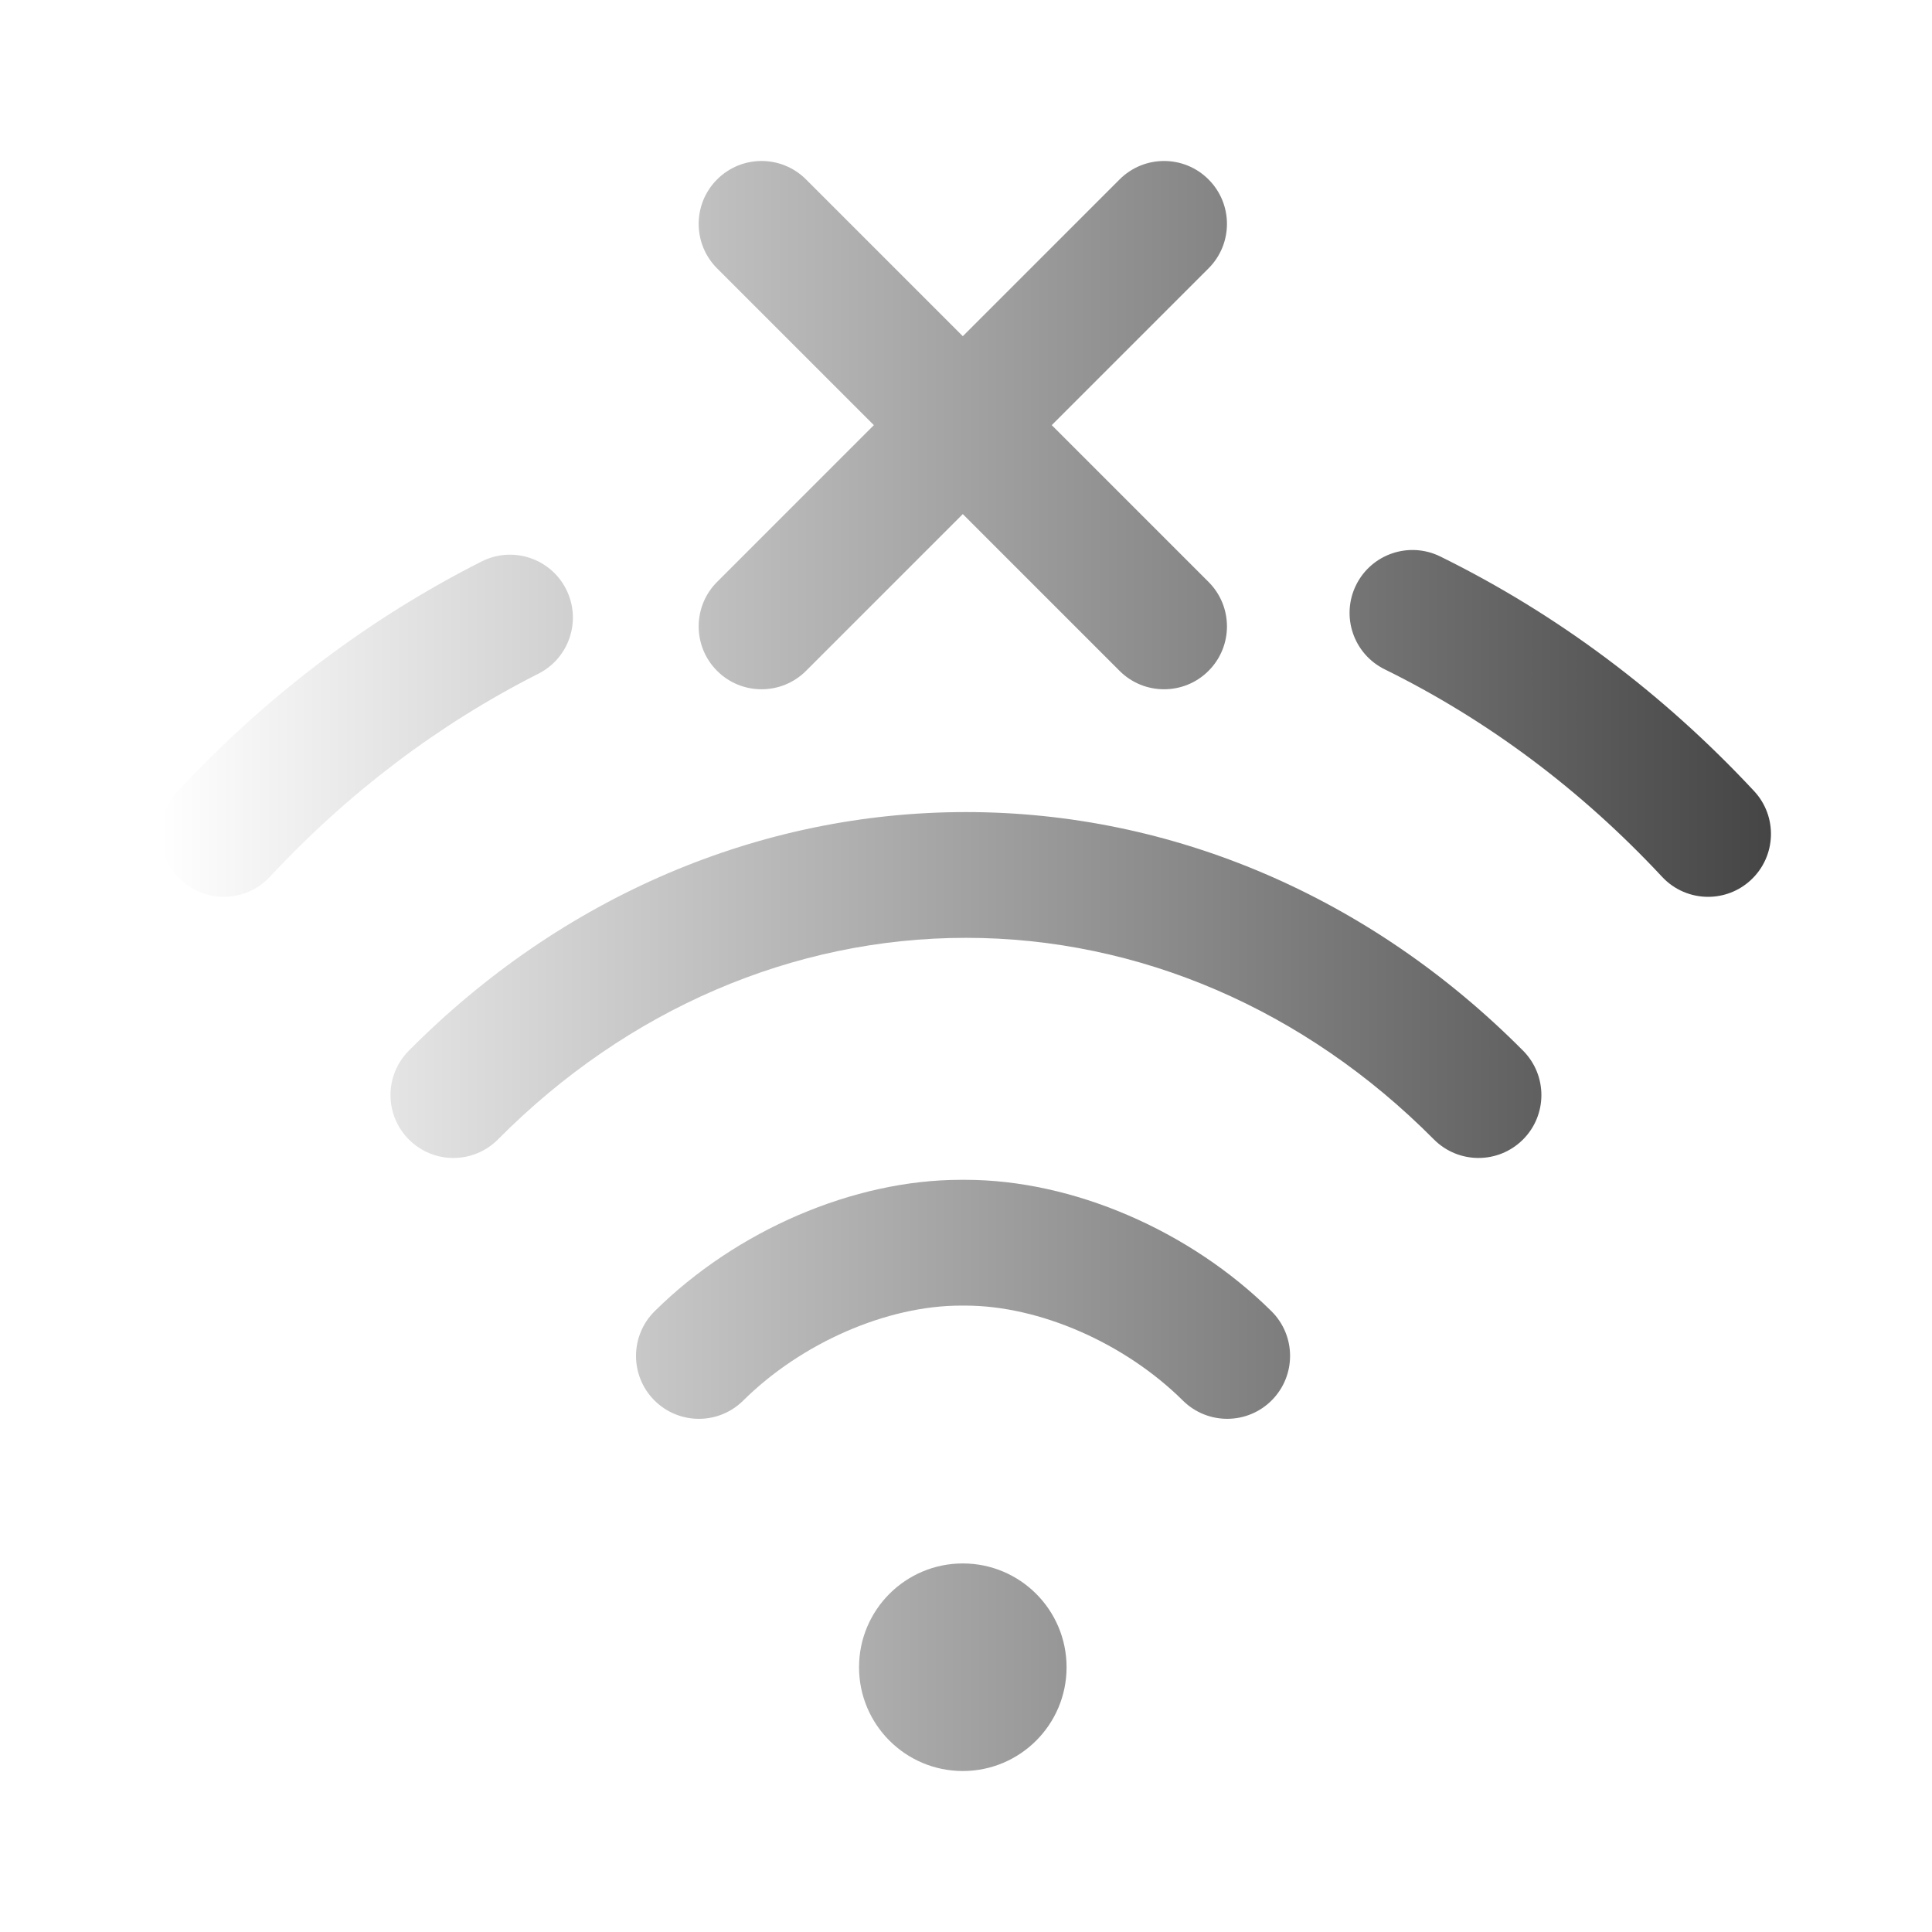
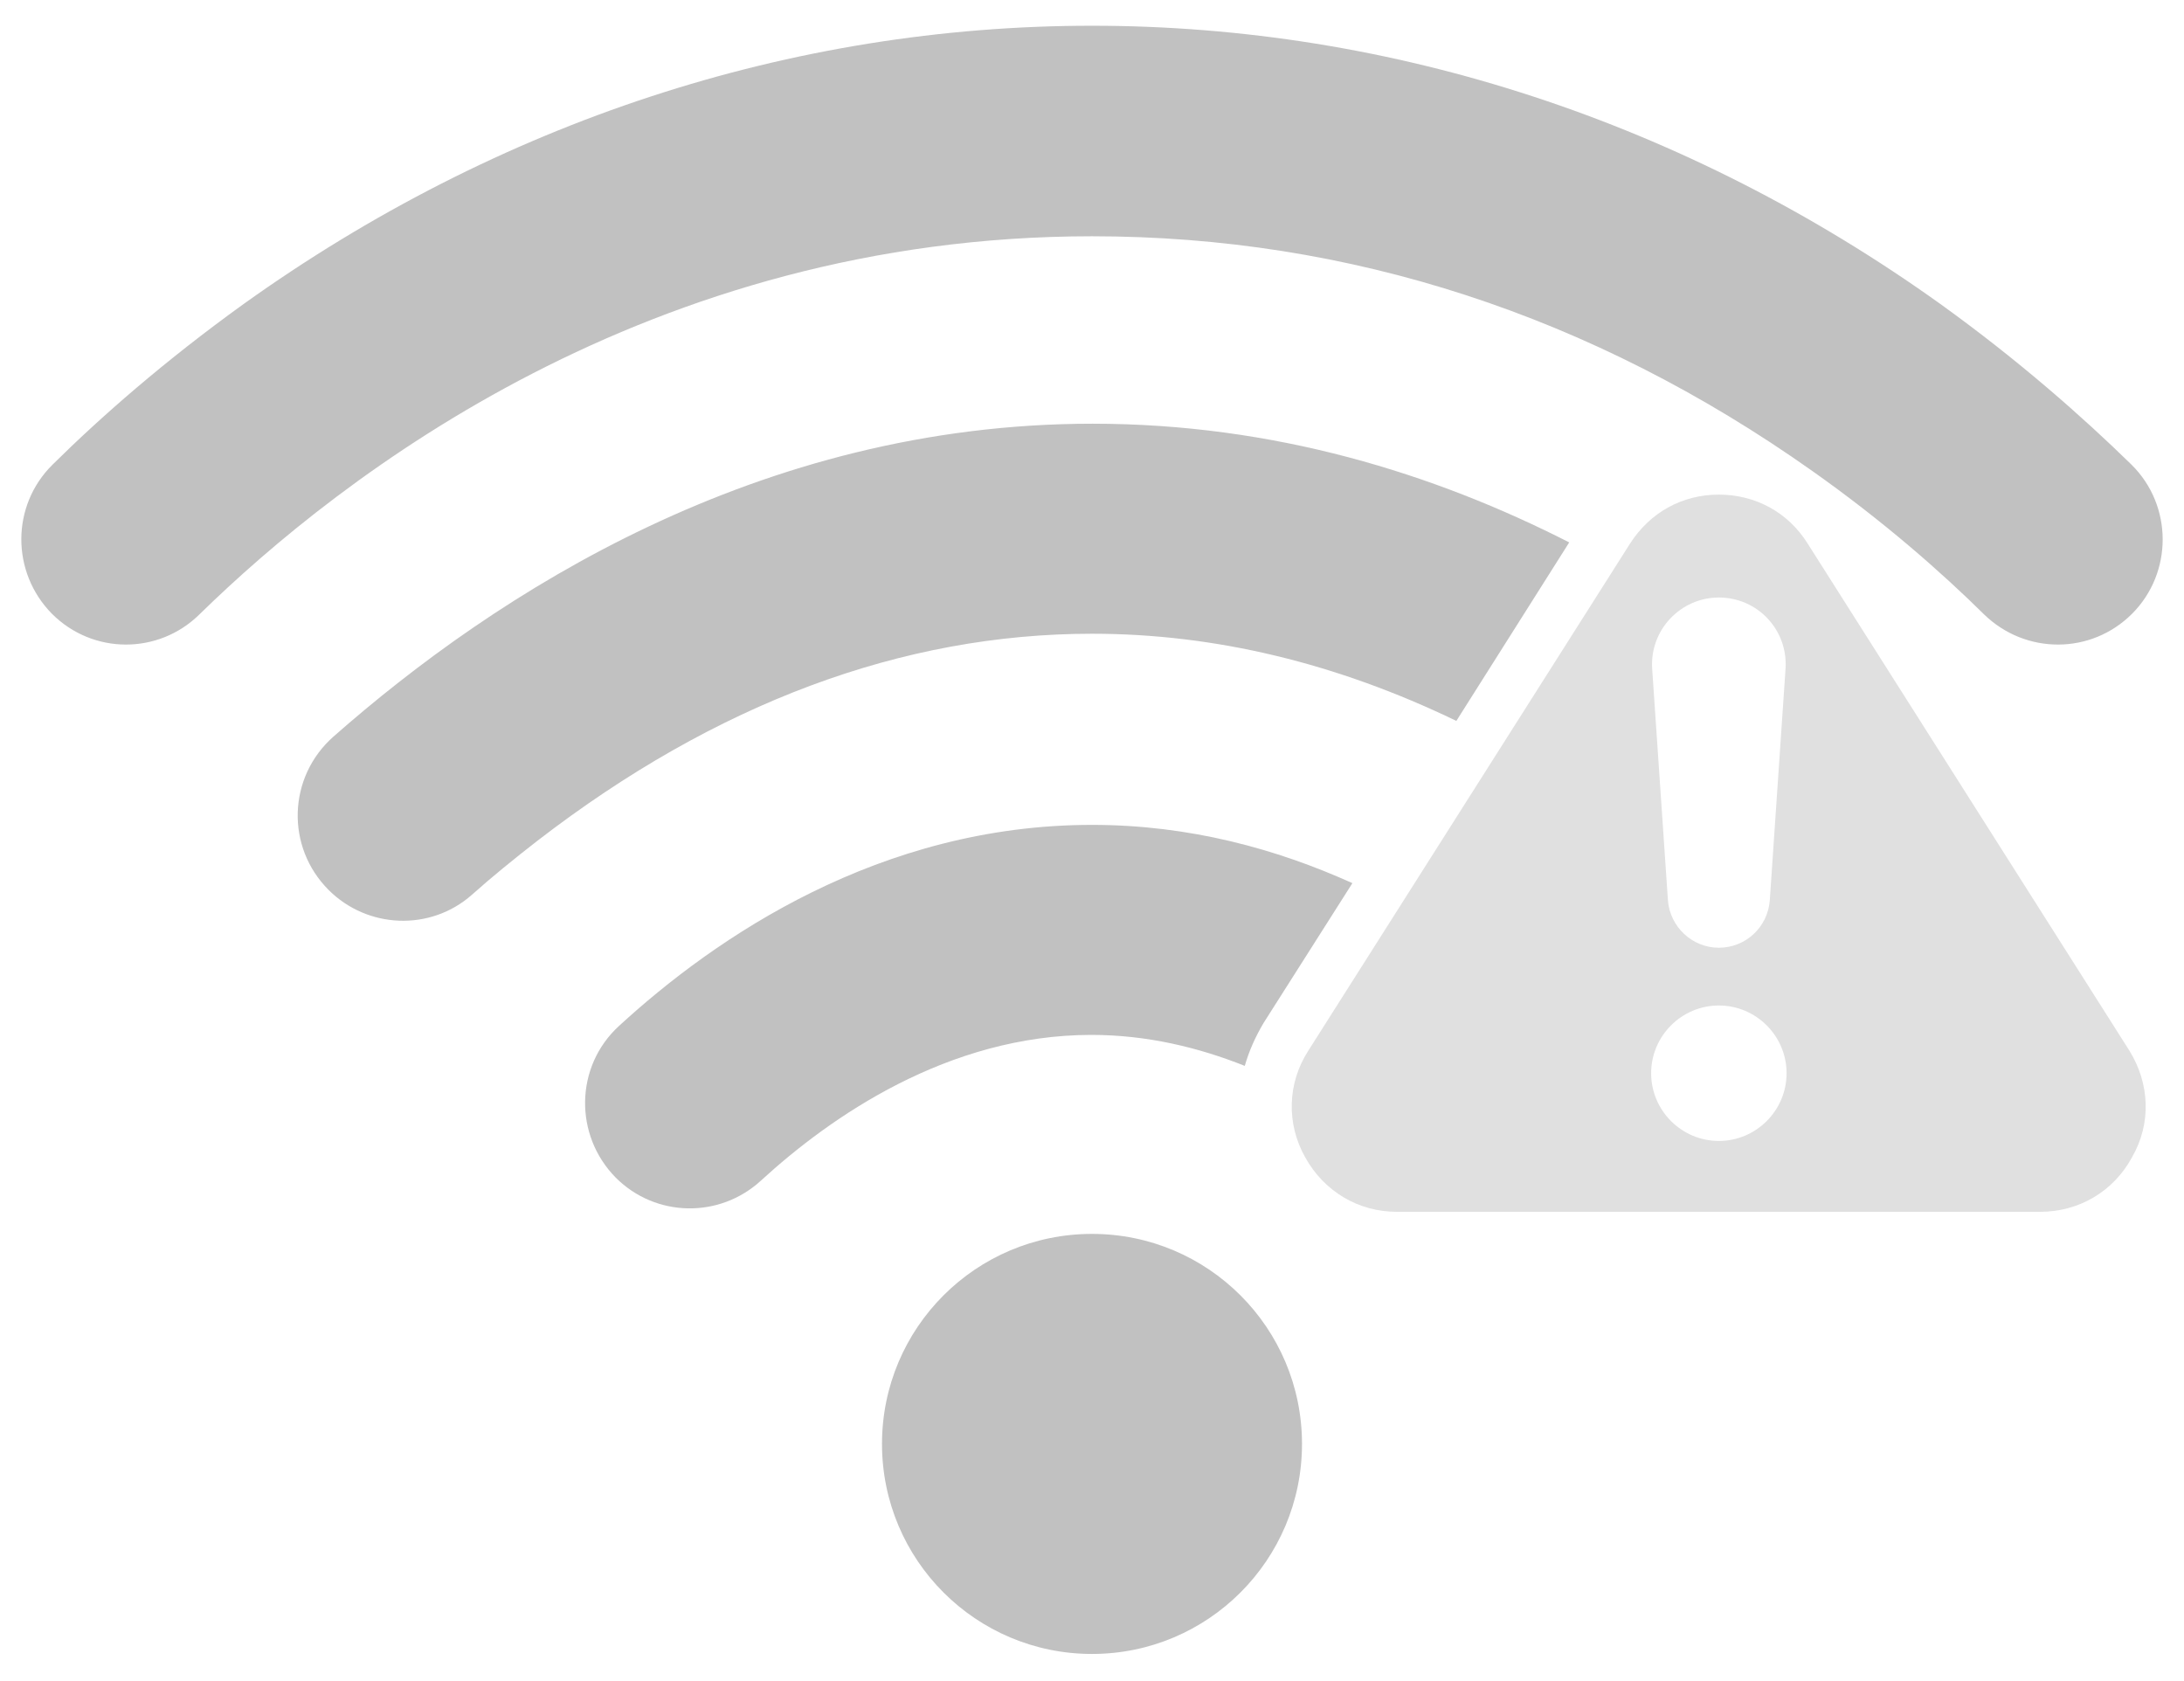
- <svg xmlns="http://www.w3.org/2000/svg" width="55" height="55" viewBox="0 0 55 55" fill="none">
-   <path d="M30.363 47.463C30.363 49.094 29.041 50.417 27.409 50.417C25.777 50.417 24.455 49.094 24.455 47.463C24.455 45.831 25.777 44.508 27.409 44.508C29.041 44.508 30.363 45.831 30.363 47.463ZM16.116 16.773C15.67 15.891 14.593 15.538 13.71 15.984C10.5 17.609 7.59 19.807 5.063 22.52C4.389 23.243 4.428 24.376 5.152 25.05C5.497 25.372 5.935 25.531 6.372 25.531C6.851 25.531 7.329 25.339 7.682 24.961C9.922 22.558 12.494 20.613 15.327 19.179C16.209 18.733 16.562 17.656 16.116 16.773ZM49.935 22.52C47.331 19.726 44.326 17.479 41.002 15.842C40.114 15.405 39.041 15.77 38.604 16.657C38.167 17.544 38.532 18.617 39.419 19.054C42.352 20.499 45.009 22.486 47.316 24.961C47.668 25.339 48.146 25.531 48.626 25.531C49.063 25.531 49.501 25.372 49.846 25.05C50.569 24.376 50.609 23.243 49.935 22.52ZM27.498 23.118C21.617 23.118 15.984 25.531 11.636 29.913C10.94 30.615 10.944 31.749 11.646 32.445C11.995 32.792 12.451 32.965 12.907 32.965C13.367 32.965 13.828 32.788 14.178 32.435C17.849 28.736 22.579 26.698 27.498 26.698C32.416 26.698 37.147 28.736 40.819 32.436C41.516 33.137 42.649 33.142 43.351 32.445C44.053 31.749 44.057 30.615 43.361 29.913C39.011 25.531 33.378 23.118 27.498 23.118ZM27.482 33.587C27.482 33.587 27.481 33.587 27.48 33.587H27.352C27.351 33.587 27.351 33.587 27.35 33.587C24.304 33.587 20.965 35.021 18.636 37.328C17.934 38.024 17.929 39.158 18.624 39.861C18.974 40.214 19.435 40.391 19.896 40.391C20.352 40.391 20.807 40.218 21.157 39.872C22.815 38.229 25.246 37.168 27.35 37.168H27.351H27.481H27.482C29.586 37.168 32.017 38.229 33.675 39.872C34.378 40.568 35.511 40.563 36.207 39.861C36.903 39.158 36.898 38.024 36.196 37.328C33.866 35.021 30.528 33.587 27.482 33.587ZM20.414 19.098C20.763 19.448 21.222 19.622 21.68 19.622C22.138 19.622 22.596 19.448 22.946 19.098L27.409 14.635L31.872 19.098C32.222 19.448 32.68 19.622 33.138 19.622C33.597 19.622 34.055 19.448 34.404 19.098C35.104 18.399 35.104 17.265 34.404 16.566L29.941 12.103L34.404 7.64C35.104 6.941 35.104 5.807 34.404 5.108C33.705 4.408 32.572 4.408 31.872 5.108L27.409 9.571L22.946 5.108C22.247 4.408 21.113 4.408 20.414 5.108C19.715 5.807 19.715 6.941 20.414 7.64L24.877 12.103L20.414 16.566C19.715 17.265 19.715 18.399 20.414 19.098Z" fill="url(#paint0_linear_2833_54523)" />
-   <defs>
-     <linearGradient id="paint0_linear_2833_54523" x1="4.582" y1="27.5" x2="50.415" y2="27.5" gradientUnits="userSpaceOnUse">
-       <stop stop-color="white" />
-       <stop offset="1" stop-color="#454545" />
-     </linearGradient>
-   </defs>
+ <svg xmlns="http://www.w3.org/2000/svg" width="65" height="50" viewBox="0 0 65 50" fill="none">
+   <path d="M32.5 18.859C26.859 18.859 21.312 20.922 16 25.016C15.297 25.562 14.641 26.094 14.047 26.625C12.812 27.719 10.938 27.641 9.781 26.484C8.5 25.203 8.563 23.125 9.922 21.922C14.766 17.656 22.578 12.609 32.516 12.609C37.922 12.609 42.688 14.094 46.703 16.141L43.344 21.453C39.781 19.734 36.156 18.859 32.5 18.859ZM32.5 36.719C29.047 36.719 26.25 39.516 26.25 42.969C26.25 46.422 29.047 49.219 32.5 49.219C35.953 49.219 38.75 46.422 38.75 42.969C38.75 39.516 35.953 36.719 32.5 36.719ZM53.938 14.016C56.062 15.516 57.781 17.031 59.047 18.281C60.281 19.484 62.234 19.484 63.453 18.266C64.672 17.047 64.672 15.047 63.438 13.828C62 12.422 60.094 10.734 57.75 9.047C50.172 3.625 41.438 0.766 32.5 0.766C23.562 0.766 14.828 3.625 7.25 9.047C4.906 10.734 3 12.406 1.563 13.828C0.328 15.047 0.328 17.031 1.547 18.266C2.766 19.484 4.719 19.484 5.938 18.281C10.156 14.156 19.328 7.031 32.5 7.031C40.156 7.031 47.375 9.375 53.938 14.016ZM37.047 31.719C37.172 31.281 37.359 30.859 37.609 30.438L40.25 26.281C38 25.266 35.406 24.547 32.5 24.547C26.188 24.547 21.297 27.891 18.422 30.531C17.109 31.734 17.078 33.781 18.328 35.047C19.516 36.234 21.422 36.266 22.656 35.125C24.719 33.234 28.219 30.797 32.484 30.797C34.141 30.797 35.672 31.172 37.047 31.719Z" fill="#C1C1C1" />
+   <path d="M63.375 31.266L53.797 16.172C53.219 15.25 52.25 14.719 51.156 14.719C50.063 14.719 49.109 15.25 48.516 16.172L38.938 31.266C38.313 32.234 38.281 33.438 38.844 34.438C39.406 35.453 40.422 36.062 41.578 36.062H60.719C61.875 36.062 62.906 35.453 63.453 34.438C64.031 33.438 63.984 32.25 63.375 31.266ZM51.156 17.781C52.313 17.781 53.219 18.75 53.141 19.906L52.672 26.797C52.609 27.594 51.953 28.203 51.156 28.203C50.359 28.203 49.703 27.578 49.641 26.797L49.172 19.906C49.094 18.75 50.016 17.781 51.156 17.781ZM51.156 33.953C50.047 33.953 49.141 33.047 49.141 31.938C49.141 30.828 50.047 29.922 51.156 29.922C52.266 29.922 53.172 30.828 53.172 31.938C53.172 33.047 52.266 33.953 51.156 33.953Z" fill="#E0E0E0" />
</svg>
